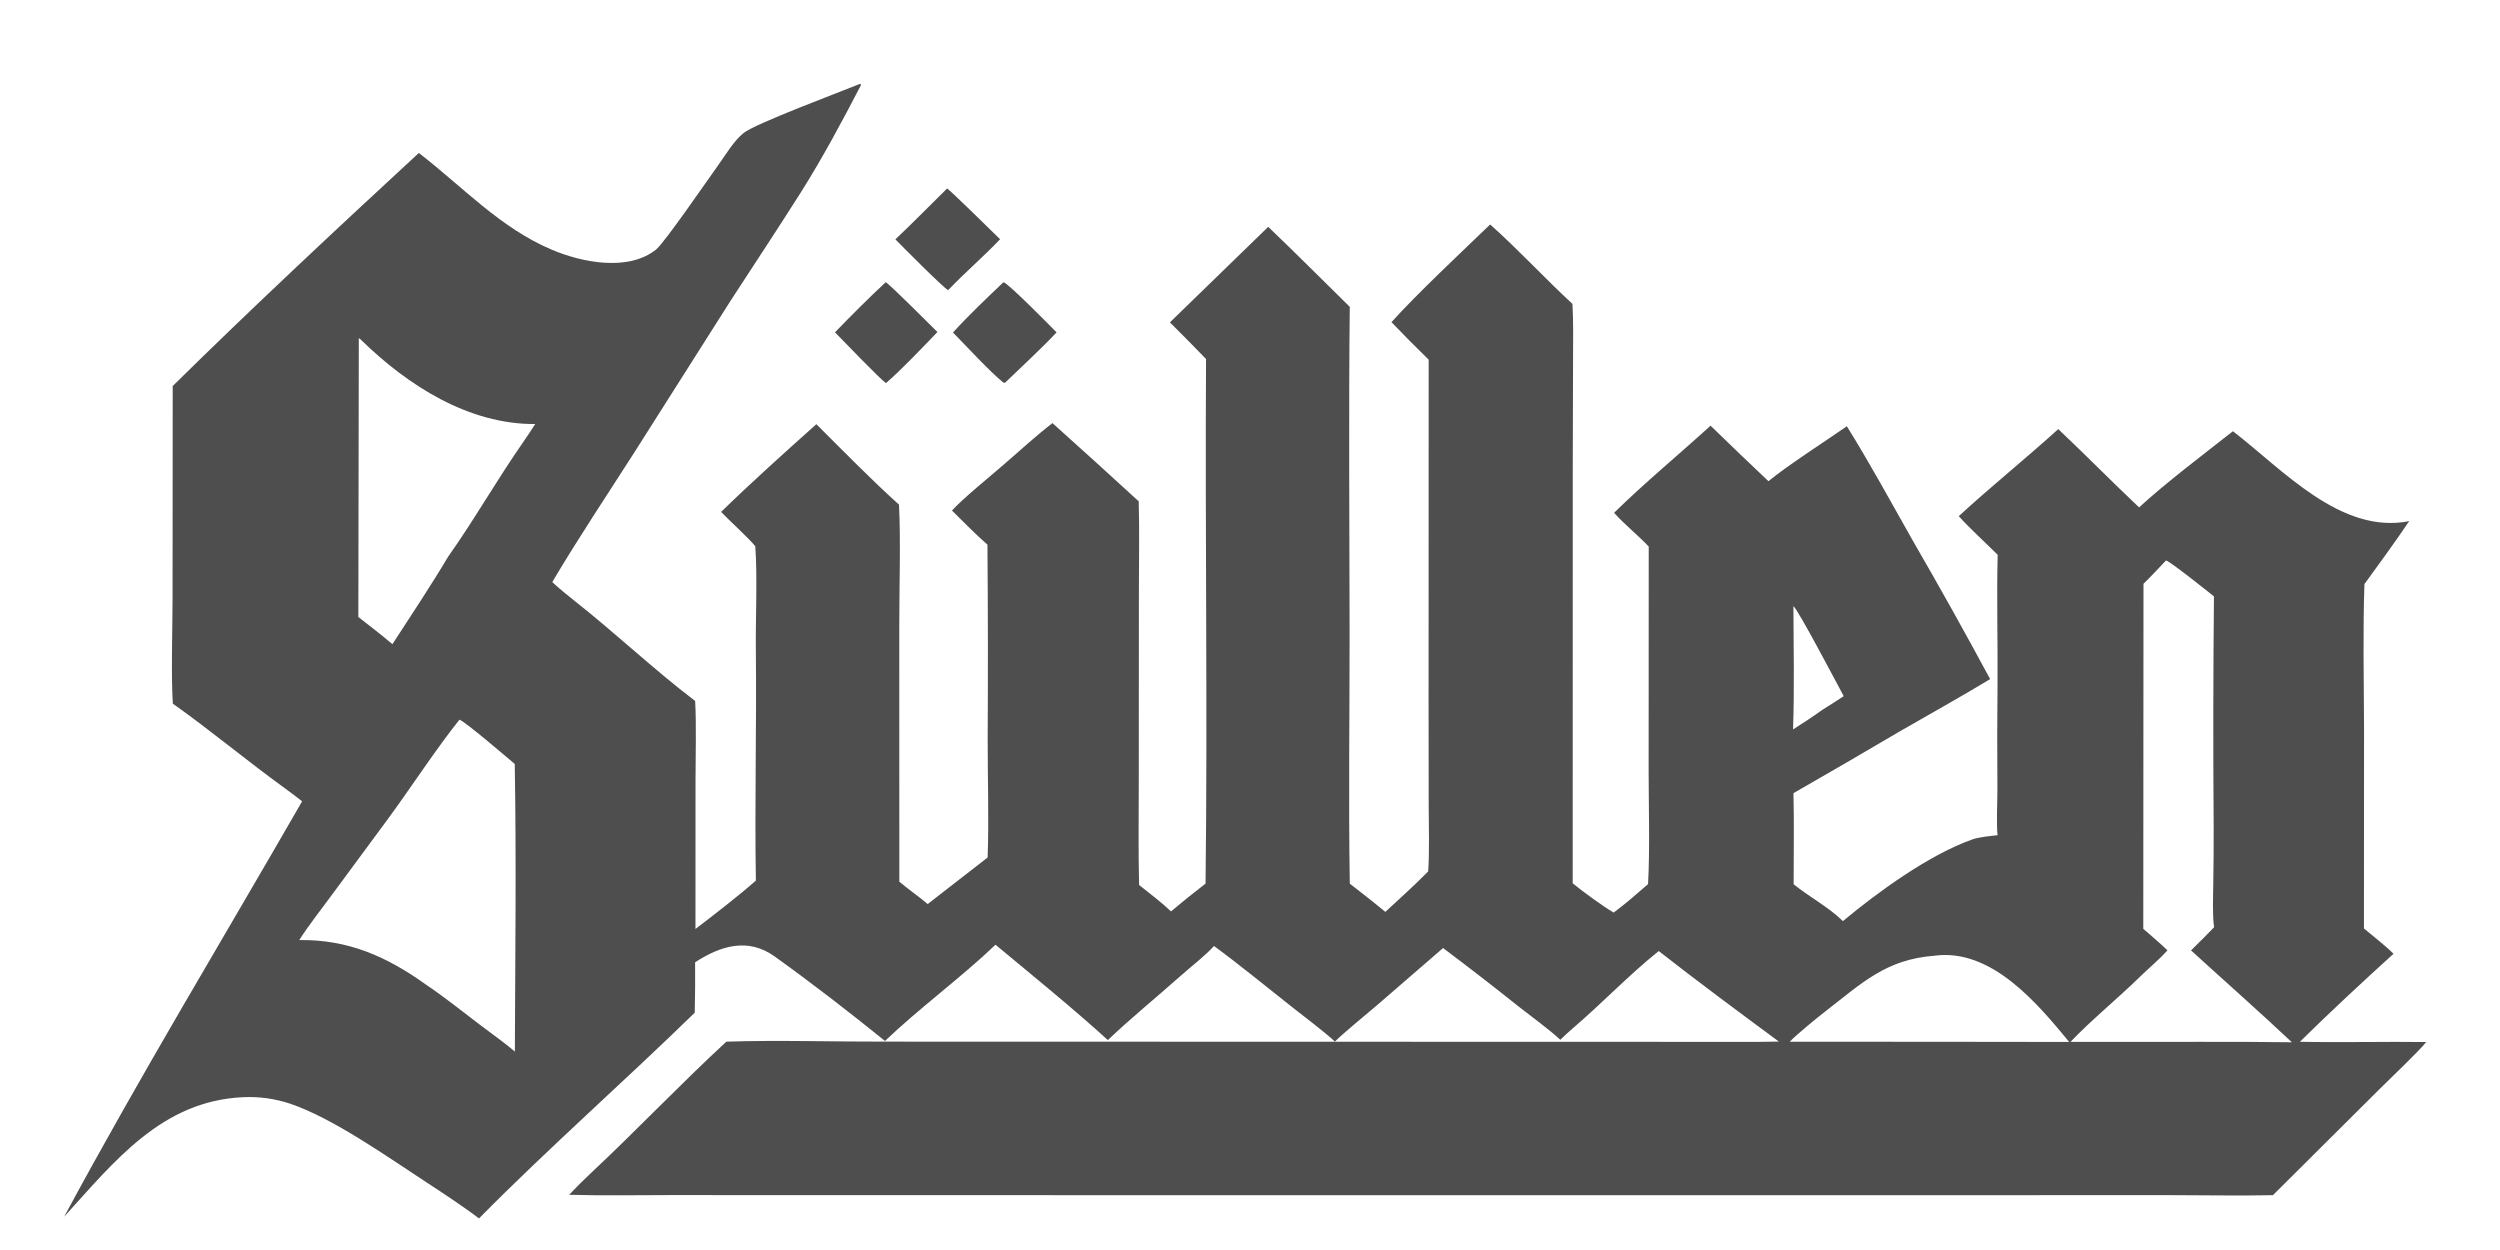
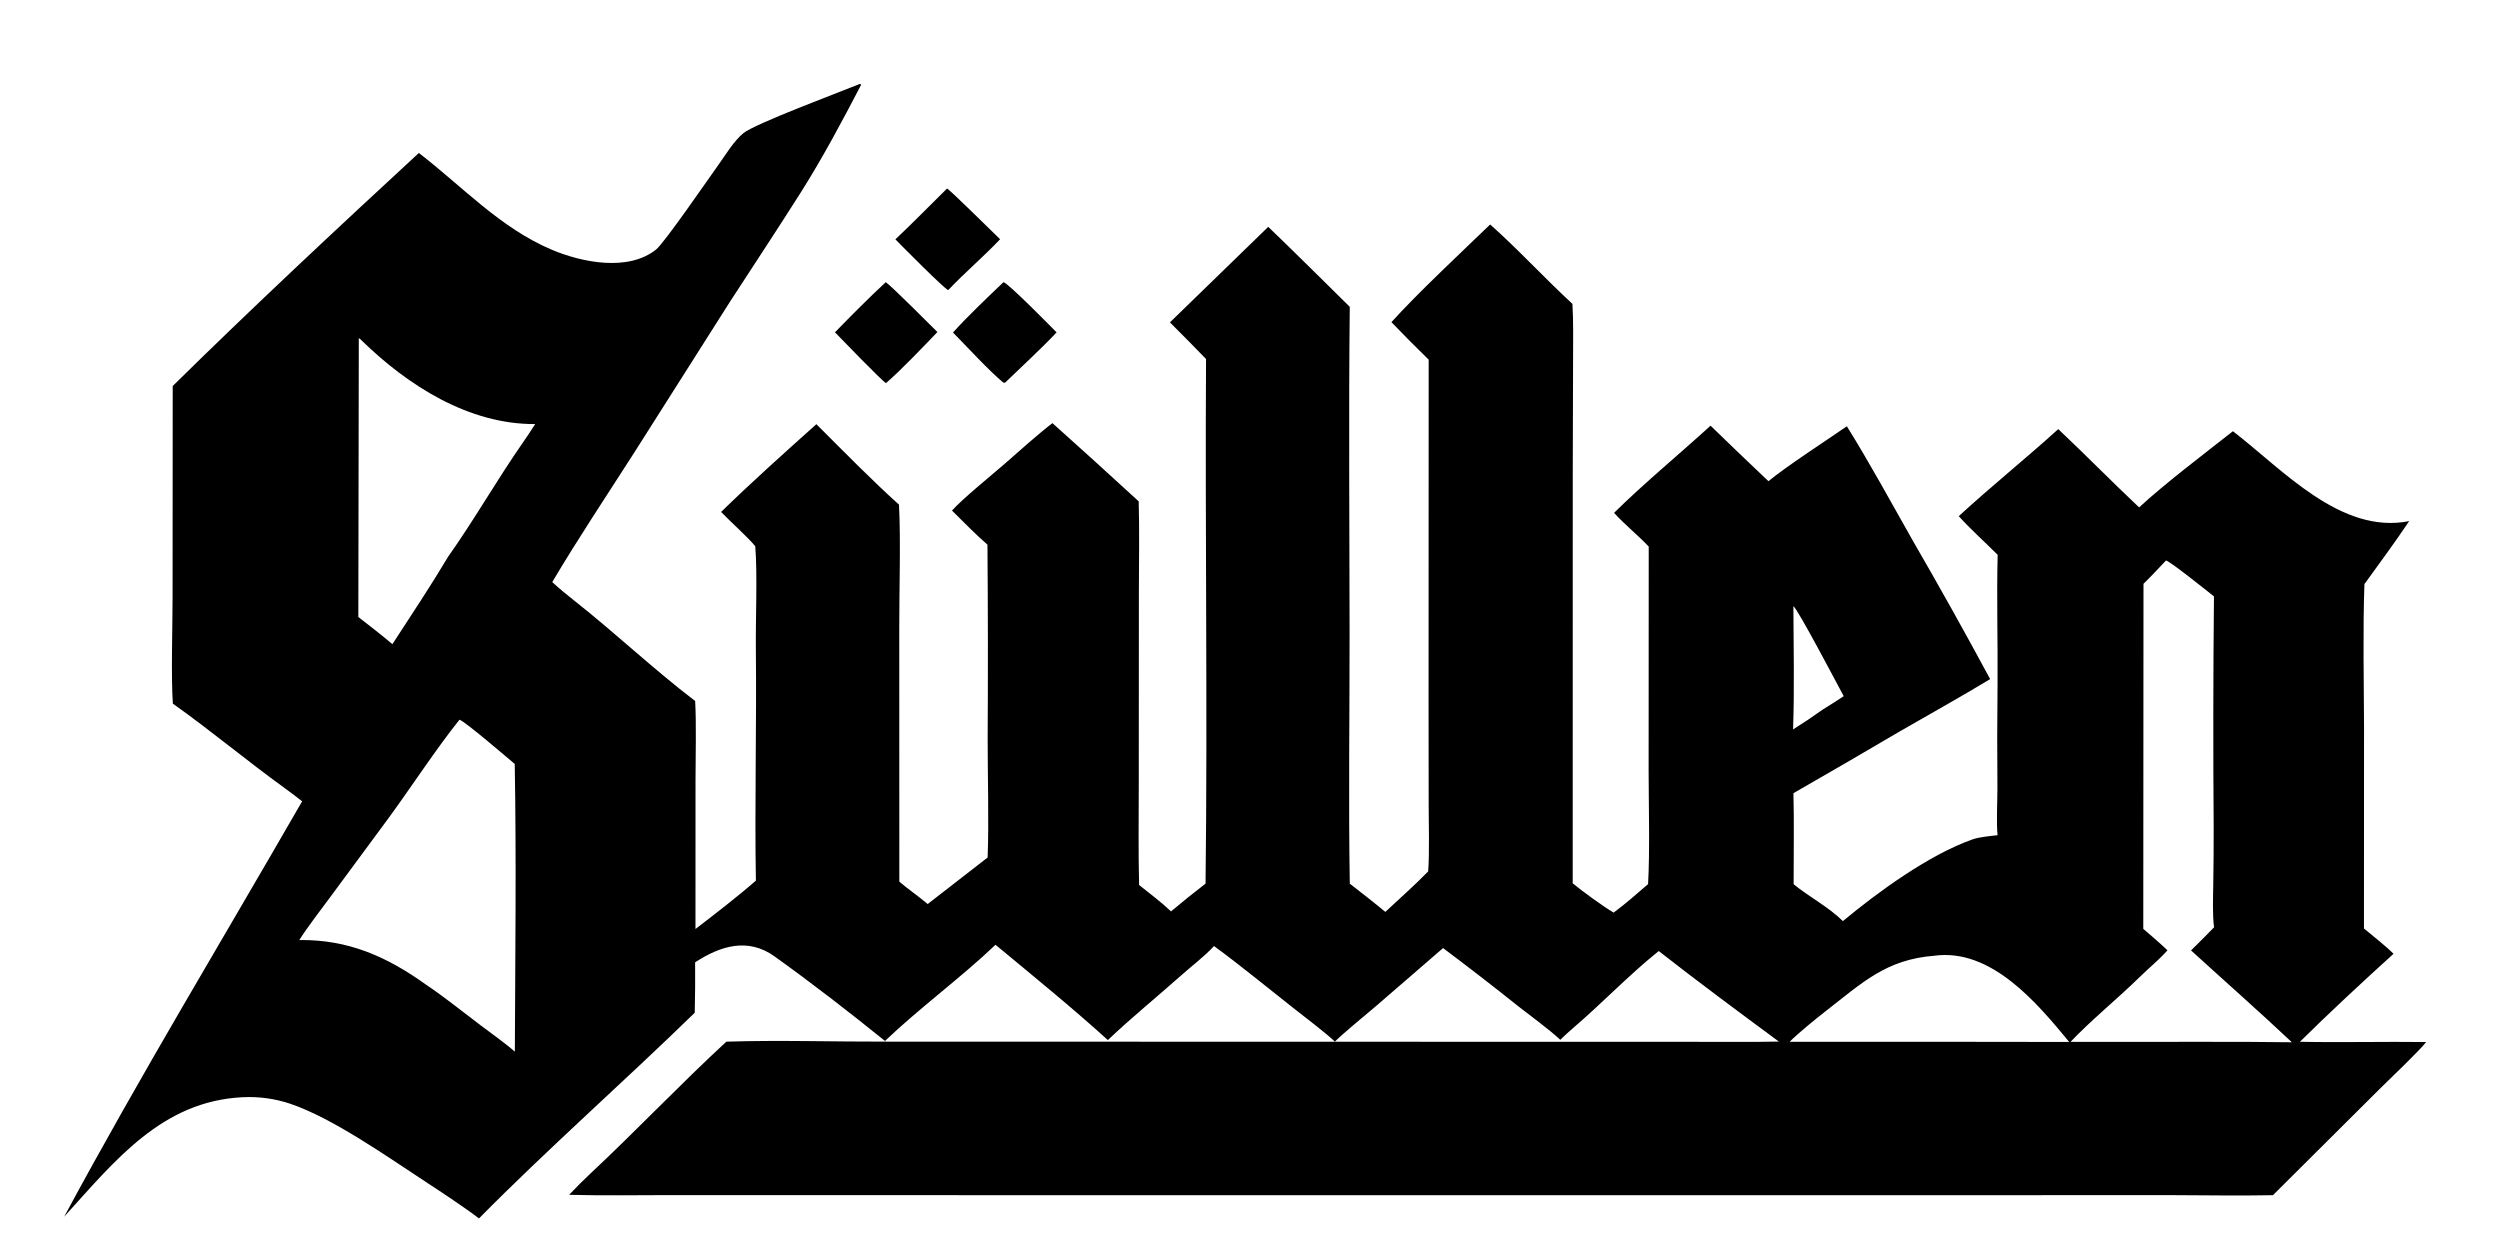
- <svg xmlns="http://www.w3.org/2000/svg" width="86" height="43" viewBox="0 0 86 43" fill="none">
-   <path d="M29.59 2.883L29.621 2.92C28.977 4.162 28.288 5.448 27.541 6.63C26.75 7.88 25.93 9.116 25.124 10.358L21.836 15.54C20.918 16.977 19.856 18.569 18.998 20.023C19.216 20.226 19.484 20.448 19.719 20.633C21.133 21.744 22.486 23.029 23.913 24.113C23.959 24.904 23.926 26.02 23.926 26.834L23.924 31.957C24.581 31.454 25.387 30.834 26.002 30.293C25.958 27.663 26.03 24.962 26.001 22.329C25.99 21.304 26.059 19.766 25.981 18.79C25.77 18.523 25.098 17.917 24.806 17.61C25.85 16.591 26.994 15.566 28.083 14.592C28.97 15.477 30.002 16.531 30.925 17.359C30.989 18.564 30.933 20.291 30.935 21.546L30.937 30.329C31.226 30.577 31.591 30.826 31.913 31.099L33.974 29.498C34.022 28.238 33.974 26.69 33.976 25.404C33.989 23.182 33.986 20.959 33.968 18.736C33.562 18.383 33.135 17.945 32.748 17.562C33.135 17.136 34.082 16.372 34.554 15.96C35.046 15.532 35.701 14.94 36.205 14.555C37.199 15.446 38.188 16.343 39.172 17.246C39.2 18.249 39.178 19.354 39.178 20.36L39.174 26.853C39.174 28.029 39.155 29.271 39.185 30.443C39.539 30.726 39.959 31.043 40.283 31.352C40.671 31.025 41.067 30.706 41.471 30.396C41.544 24.41 41.451 18.348 41.488 12.35C41.078 11.925 40.663 11.505 40.245 11.089L43.627 7.803C44.567 8.703 45.504 9.642 46.432 10.555C46.392 14.273 46.423 18.047 46.426 21.769C46.428 24.609 46.386 27.567 46.433 30.397C46.816 30.695 47.291 31.065 47.656 31.369C48.154 30.902 48.652 30.466 49.129 29.976C49.176 29.348 49.15 28.365 49.147 27.71L49.143 24.166L49.146 12.372C48.712 11.95 48.285 11.519 47.866 11.082C48.762 10.088 50.279 8.67 51.261 7.722C52.216 8.568 53.145 9.582 54.092 10.454C54.129 11.044 54.113 11.771 54.113 12.374L54.103 16.176L54.101 30.386C54.431 30.657 55.148 31.182 55.51 31.393C55.939 31.075 56.292 30.758 56.693 30.413C56.758 29.253 56.714 27.721 56.713 26.53L56.716 18.802C56.331 18.395 55.906 18.063 55.524 17.641C56.556 16.625 57.766 15.627 58.843 14.643C59.502 15.285 60.166 15.921 60.835 16.553C61.44 16.049 62.832 15.149 63.532 14.664C64.292 15.881 65.089 17.34 65.8 18.597C66.711 20.171 67.598 21.759 68.461 23.361C67.442 23.979 66.387 24.562 65.353 25.159C64.138 25.875 62.919 26.584 61.695 27.285C61.721 28.297 61.7 29.399 61.701 30.418C62.211 30.835 62.919 31.212 63.396 31.686C64.597 30.685 66.364 29.4 67.855 28.874C68.08 28.795 68.474 28.757 68.716 28.731C68.672 28.336 68.712 27.564 68.711 27.12C68.701 25.924 68.702 24.728 68.715 23.532C68.726 22.051 68.682 20.563 68.72 19.085C68.31 18.676 67.756 18.174 67.381 17.756C68.502 16.725 69.686 15.777 70.804 14.761C71.742 15.645 72.645 16.569 73.585 17.454C74.466 16.638 75.854 15.589 76.813 14.834C78.518 16.144 80.521 18.395 82.876 17.927C82.386 18.657 81.854 19.379 81.337 20.092C81.281 21.639 81.317 23.439 81.323 24.998L81.32 31.94C81.631 32.202 82.061 32.532 82.337 32.81C81.306 33.745 80.094 34.87 79.117 35.837C80.547 35.867 82.02 35.827 83.46 35.846C83.236 36.14 82.174 37.147 81.847 37.474L78.189 41.114C77.011 41.138 75.819 41.114 74.639 41.113L68.289 41.114L47.869 41.115L29.123 41.113L23.048 41.111C21.889 41.112 20.737 41.133 19.578 41.101C19.813 40.852 20.074 40.591 20.324 40.357C21.896 38.887 23.407 37.29 24.987 35.833C26.773 35.775 28.74 35.838 30.544 35.832L45.927 35.836C45.632 35.551 44.82 34.935 44.462 34.654C43.588 33.967 42.655 33.196 41.762 32.543C41.46 32.878 40.968 33.254 40.62 33.564C39.792 34.301 38.911 35.015 38.11 35.779C36.985 34.75 35.437 33.487 34.245 32.499C33.108 33.59 31.604 34.697 30.444 35.809C29.233 34.83 27.917 33.811 26.648 32.902C25.729 32.244 24.789 32.532 23.912 33.103C23.917 33.681 23.912 34.26 23.899 34.837C21.489 37.188 18.819 39.54 16.477 41.914C16.006 41.551 15.181 41.005 14.673 40.674C13.36 39.817 11.466 38.472 9.993 37.971C9.463 37.793 8.904 37.716 8.345 37.744C5.572 37.88 3.96 39.922 2.207 41.855C4.861 36.932 7.616 32.394 10.393 27.565C10.2 27.413 9.988 27.252 9.788 27.108C8.494 26.172 7.248 25.127 5.946 24.206C5.881 23.269 5.936 21.541 5.936 20.552L5.941 13.279C8.623 10.635 11.635 7.821 14.408 5.262C15.909 6.418 17.202 7.838 18.984 8.591C20.01 9.025 21.604 9.352 22.568 8.585C22.856 8.356 24.387 6.124 24.711 5.675C24.967 5.319 25.237 4.853 25.578 4.576C25.971 4.256 28.896 3.165 29.59 2.883ZM10.295 32.338C11.973 32.315 13.309 32.904 14.659 33.875C15.27 34.28 15.934 34.819 16.529 35.267C16.844 35.504 17.445 35.936 17.711 36.177C17.724 32.922 17.764 29.524 17.707 26.28C17.437 26.053 16.007 24.825 15.806 24.757C15.022 25.731 14.114 27.127 13.337 28.182L11.387 30.824C11.057 31.271 10.582 31.882 10.295 32.338ZM60.495 35.84L61.193 35.83C59.879 34.86 58.338 33.718 57.061 32.716C56.045 33.528 55.094 34.529 54.1 35.377C53.965 35.494 53.8 35.643 53.674 35.769C53.319 35.433 52.645 34.942 52.235 34.62C51.381 33.938 50.517 33.269 49.642 32.613L47.346 34.599C46.943 34.944 46.271 35.487 45.914 35.836L60.495 35.84ZM76.165 31.897C76.105 31.52 76.131 30.843 76.136 30.436C76.147 29.772 76.152 29.108 76.15 28.444C76.13 25.802 76.134 23.159 76.16 20.516C75.953 20.35 74.684 19.335 74.512 19.279C74.259 19.545 73.998 19.827 73.736 20.083L73.729 31.952C73.985 32.175 74.32 32.455 74.56 32.691C74.258 33.032 73.928 33.292 73.612 33.603C72.877 34.326 71.923 35.103 71.226 35.84L75.771 35.839C76.794 35.836 77.817 35.841 78.84 35.854C77.743 34.821 76.498 33.722 75.372 32.694C75.64 32.432 75.904 32.166 76.165 31.897ZM61.566 35.836L66.28 35.837L71.18 35.843C70.068 34.493 68.495 32.614 66.54 32.877C64.877 33.008 64.074 33.798 62.787 34.796C62.488 35.028 61.815 35.577 61.566 35.836ZM61.681 25.092C62.042 24.865 62.337 24.67 62.685 24.421C62.929 24.266 63.186 24.109 63.424 23.948C63.232 23.594 61.85 20.959 61.693 20.851C61.699 22.23 61.73 23.724 61.681 25.092ZM12.343 11.632L12.327 21.224C12.722 21.532 13.117 21.835 13.499 22.16C14.1 21.238 14.863 20.082 15.412 19.156C16.314 17.883 17.101 16.494 17.995 15.213C18.138 15.008 18.277 14.798 18.411 14.587C16.125 14.603 14.026 13.259 12.436 11.707C12.396 11.668 12.393 11.66 12.343 11.632Z" fill="#4E4E4E" />
-   <path d="M32.579 6.485C32.662 6.514 34.239 8.073 34.403 8.23C33.826 8.838 33.191 9.375 32.617 9.981C32.481 9.932 31.006 8.444 30.801 8.234C31.394 7.675 31.995 7.059 32.579 6.485Z" fill="#4E4E4E" />
-   <path d="M34.52 9.707C34.704 9.762 36.096 11.181 36.346 11.434C35.827 11.988 35.13 12.626 34.576 13.164L34.517 13.163C34.035 12.768 33.253 11.918 32.783 11.438C33.267 10.9 33.991 10.21 34.52 9.707Z" fill="#4E4E4E" />
-   <path d="M30.47 9.707C30.645 9.817 32.022 11.199 32.248 11.422C31.762 11.926 30.991 12.739 30.477 13.179C30.303 13.07 28.957 11.671 28.723 11.432C29.268 10.87 29.899 10.234 30.47 9.707Z" fill="#4E4E4E" />
+ <svg xmlns="http://www.w3.org/2000/svg" width="96" height="48" viewBox="0 0 96 48" fill="none">
+   <path d="M33.031 3.218L33.065 3.26C32.346 4.646 31.578 6.081 30.743 7.401C29.86 8.797 28.945 10.177 28.046 11.563L24.375 17.348C23.35 18.952 22.165 20.729 21.207 22.351C21.45 22.578 21.75 22.826 22.012 23.032C23.59 24.272 25.101 25.707 26.694 26.918C26.744 27.8 26.708 29.046 26.708 29.954L26.706 35.674C27.439 35.112 28.338 34.419 29.026 33.816C28.976 30.88 29.057 27.865 29.025 24.926C29.012 23.782 29.09 22.064 29.002 20.975C28.766 20.677 28.017 20 27.69 19.659C28.856 18.52 30.133 17.377 31.349 16.289C32.339 17.277 33.491 18.454 34.521 19.378C34.592 20.723 34.53 22.651 34.532 24.052L34.534 33.856C34.857 34.132 35.264 34.41 35.623 34.715L37.925 32.928C37.978 31.522 37.925 29.793 37.926 28.358C37.941 25.877 37.938 23.396 37.918 20.915C37.464 20.521 36.988 20.032 36.556 19.605C36.988 19.129 38.045 18.276 38.572 17.817C39.121 17.338 39.852 16.677 40.414 16.248C41.525 17.242 42.629 18.244 43.726 19.252C43.758 20.371 43.734 21.605 43.733 22.728L43.729 29.976C43.729 31.289 43.708 32.675 43.741 33.983C44.137 34.299 44.606 34.653 44.967 34.998C45.401 34.633 45.843 34.277 46.293 33.931C46.375 27.248 46.271 20.482 46.312 13.786C45.854 13.312 45.392 12.843 44.925 12.379L48.7 8.711C49.749 9.716 50.795 10.763 51.831 11.782C51.786 15.933 51.821 20.146 51.824 24.3C51.826 27.471 51.779 30.773 51.832 33.932C52.26 34.265 52.79 34.678 53.197 35.017C53.754 34.496 54.309 34.009 54.842 33.462C54.894 32.761 54.864 31.664 54.861 30.932L54.857 26.977L54.861 13.811C54.376 13.339 53.899 12.859 53.431 12.37C54.431 11.262 56.126 9.678 57.222 8.62C58.288 9.564 59.325 10.697 60.381 11.669C60.423 12.329 60.406 13.14 60.406 13.813L60.394 18.057L60.392 33.92C60.76 34.223 61.56 34.808 61.964 35.044C62.443 34.688 62.837 34.335 63.286 33.95C63.358 32.655 63.309 30.945 63.307 29.615L63.311 20.988C62.881 20.534 62.407 20.163 61.98 19.693C63.132 18.558 64.483 17.444 65.685 16.346C66.421 17.062 67.162 17.773 67.909 18.478C68.584 17.915 70.138 16.911 70.919 16.369C71.768 17.728 72.657 19.357 73.451 20.76C74.468 22.517 75.459 24.29 76.422 26.077C75.284 26.768 74.106 27.418 72.953 28.085C71.596 28.884 70.235 29.675 68.868 30.458C68.897 31.588 68.874 32.818 68.875 33.955C69.445 34.421 70.236 34.841 70.767 35.37C72.109 34.253 74.08 32.819 75.746 32.232C75.996 32.143 76.436 32.101 76.707 32.072C76.657 31.631 76.701 30.77 76.701 30.273C76.689 28.939 76.691 27.604 76.706 26.269C76.718 24.616 76.669 22.955 76.71 21.305C76.253 20.848 75.635 20.287 75.216 19.821C76.468 18.67 77.789 17.611 79.037 16.478C80.084 17.464 81.093 18.496 82.142 19.484C83.125 18.573 84.674 17.402 85.744 16.559C87.648 18.021 89.884 20.535 92.513 20.011C91.966 20.826 91.372 21.633 90.794 22.429C90.732 24.155 90.772 26.165 90.779 27.905L90.776 35.654C91.123 35.946 91.603 36.315 91.911 36.626C90.76 37.669 89.407 38.925 88.317 40.004C89.913 40.037 91.557 39.993 93.164 40.014C92.915 40.342 91.73 41.467 91.364 41.831L87.281 45.895C85.965 45.922 84.636 45.895 83.319 45.893L76.23 45.895L53.436 45.896L32.509 45.894L25.728 45.892C24.435 45.892 23.148 45.916 21.855 45.881C22.116 45.603 22.408 45.311 22.687 45.05C24.442 43.409 26.129 41.626 27.892 40C29.887 39.935 32.081 40.005 34.095 39.999L51.267 40.003C50.938 39.686 50.032 38.997 49.633 38.683C48.657 37.916 47.615 37.056 46.618 36.328C46.281 36.702 45.732 37.12 45.343 37.467C44.419 38.29 43.436 39.087 42.541 39.939C41.285 38.791 39.558 37.381 38.227 36.279C36.958 37.496 35.279 38.732 33.984 39.973C32.632 38.88 31.163 37.743 29.746 36.728C28.721 35.993 27.671 36.316 26.693 36.953C26.698 37.598 26.693 38.243 26.678 38.889C23.988 41.513 21.007 44.137 18.393 46.788C17.867 46.383 16.946 45.774 16.379 45.404C14.914 44.447 12.799 42.946 11.154 42.387C10.563 42.188 9.939 42.102 9.316 42.133C6.22 42.285 4.42 44.564 2.464 46.721C5.426 41.227 8.501 36.16 11.602 30.77C11.386 30.6 11.149 30.421 10.927 30.26C9.482 29.216 8.091 28.049 6.638 27.02C6.564 25.974 6.627 24.046 6.627 22.942L6.632 14.823C9.626 11.872 12.988 8.73 16.084 5.874C17.759 7.164 19.203 8.75 21.191 9.591C22.337 10.075 24.116 10.44 25.192 9.583C25.513 9.328 27.223 6.836 27.584 6.335C27.87 5.938 28.172 5.418 28.552 5.109C28.991 4.751 32.256 3.533 33.031 3.218ZM11.493 36.098C13.365 36.073 14.856 36.73 16.363 37.814C17.045 38.267 17.787 38.868 18.451 39.368C18.802 39.632 19.473 40.115 19.77 40.384C19.785 36.75 19.83 32.957 19.766 29.336C19.465 29.083 17.869 27.712 17.645 27.636C16.769 28.723 15.755 30.281 14.888 31.459L12.711 34.408C12.343 34.908 11.813 35.59 11.493 36.098ZM67.53 40.007L68.308 39.996C66.841 38.914 65.122 37.639 63.696 36.52C62.562 37.427 61.5 38.544 60.391 39.491C60.24 39.621 60.055 39.788 59.915 39.929C59.519 39.553 58.767 39.005 58.309 38.646C57.355 37.885 56.391 37.138 55.414 36.406L52.851 38.623C52.402 39.008 51.651 39.613 51.253 40.003L67.53 40.007ZM85.022 35.607C84.954 35.185 84.983 34.43 84.989 33.975C85.001 33.234 85.007 32.493 85.005 31.752C84.983 28.802 84.987 25.852 85.016 22.902C84.784 22.716 83.368 21.583 83.176 21.521C82.894 21.818 82.603 22.133 82.31 22.418L82.302 35.668C82.588 35.917 82.962 36.229 83.23 36.492C82.893 36.873 82.524 37.164 82.171 37.511C81.351 38.318 80.286 39.185 79.508 40.008L84.581 40.006C85.723 40.003 86.865 40.008 88.008 40.023C86.783 38.87 85.393 37.643 84.136 36.496C84.435 36.203 84.73 35.907 85.022 35.607ZM68.724 40.004L73.987 40.004L79.457 40.011C78.216 38.504 76.46 36.406 74.277 36.7C72.421 36.847 71.524 37.728 70.088 38.843C69.754 39.101 69.003 39.714 68.724 40.004ZM68.854 28.01C69.256 27.757 69.585 27.539 69.974 27.26C70.246 27.088 70.533 26.912 70.799 26.733C70.584 26.338 69.042 23.396 68.866 23.276C68.873 24.815 68.908 26.483 68.854 28.01ZM13.778 12.985L13.76 23.692C14.201 24.036 14.642 24.374 15.068 24.736C15.739 23.708 16.591 22.417 17.204 21.384C18.211 19.963 19.09 18.412 20.088 16.982C20.247 16.753 20.402 16.519 20.552 16.284C18 16.301 15.656 14.801 13.882 13.069C13.838 13.025 13.834 13.016 13.778 12.985Z" fill="black" />
+   <path d="M36.367 7.239C36.46 7.271 38.22 9.012 38.404 9.187C37.759 9.866 37.051 10.465 36.41 11.141C36.258 11.087 34.611 9.426 34.383 9.191C35.045 8.568 35.715 7.88 36.367 7.239Z" fill="black" />
+   <path d="M38.534 10.835C38.74 10.897 40.294 12.481 40.573 12.763C39.993 13.381 39.215 14.094 38.596 14.694L38.53 14.693C37.993 14.252 37.12 13.303 36.595 12.768C37.135 12.167 37.943 11.397 38.534 10.835Z" fill="black" />
+   <path d="M34.013 10.836C34.208 10.958 35.745 12.501 35.997 12.75C35.455 13.313 34.594 14.221 34.021 14.712C33.827 14.59 32.325 13.028 32.063 12.761C32.672 12.134 33.376 11.424 34.013 10.836Z" fill="black" />
</svg>
